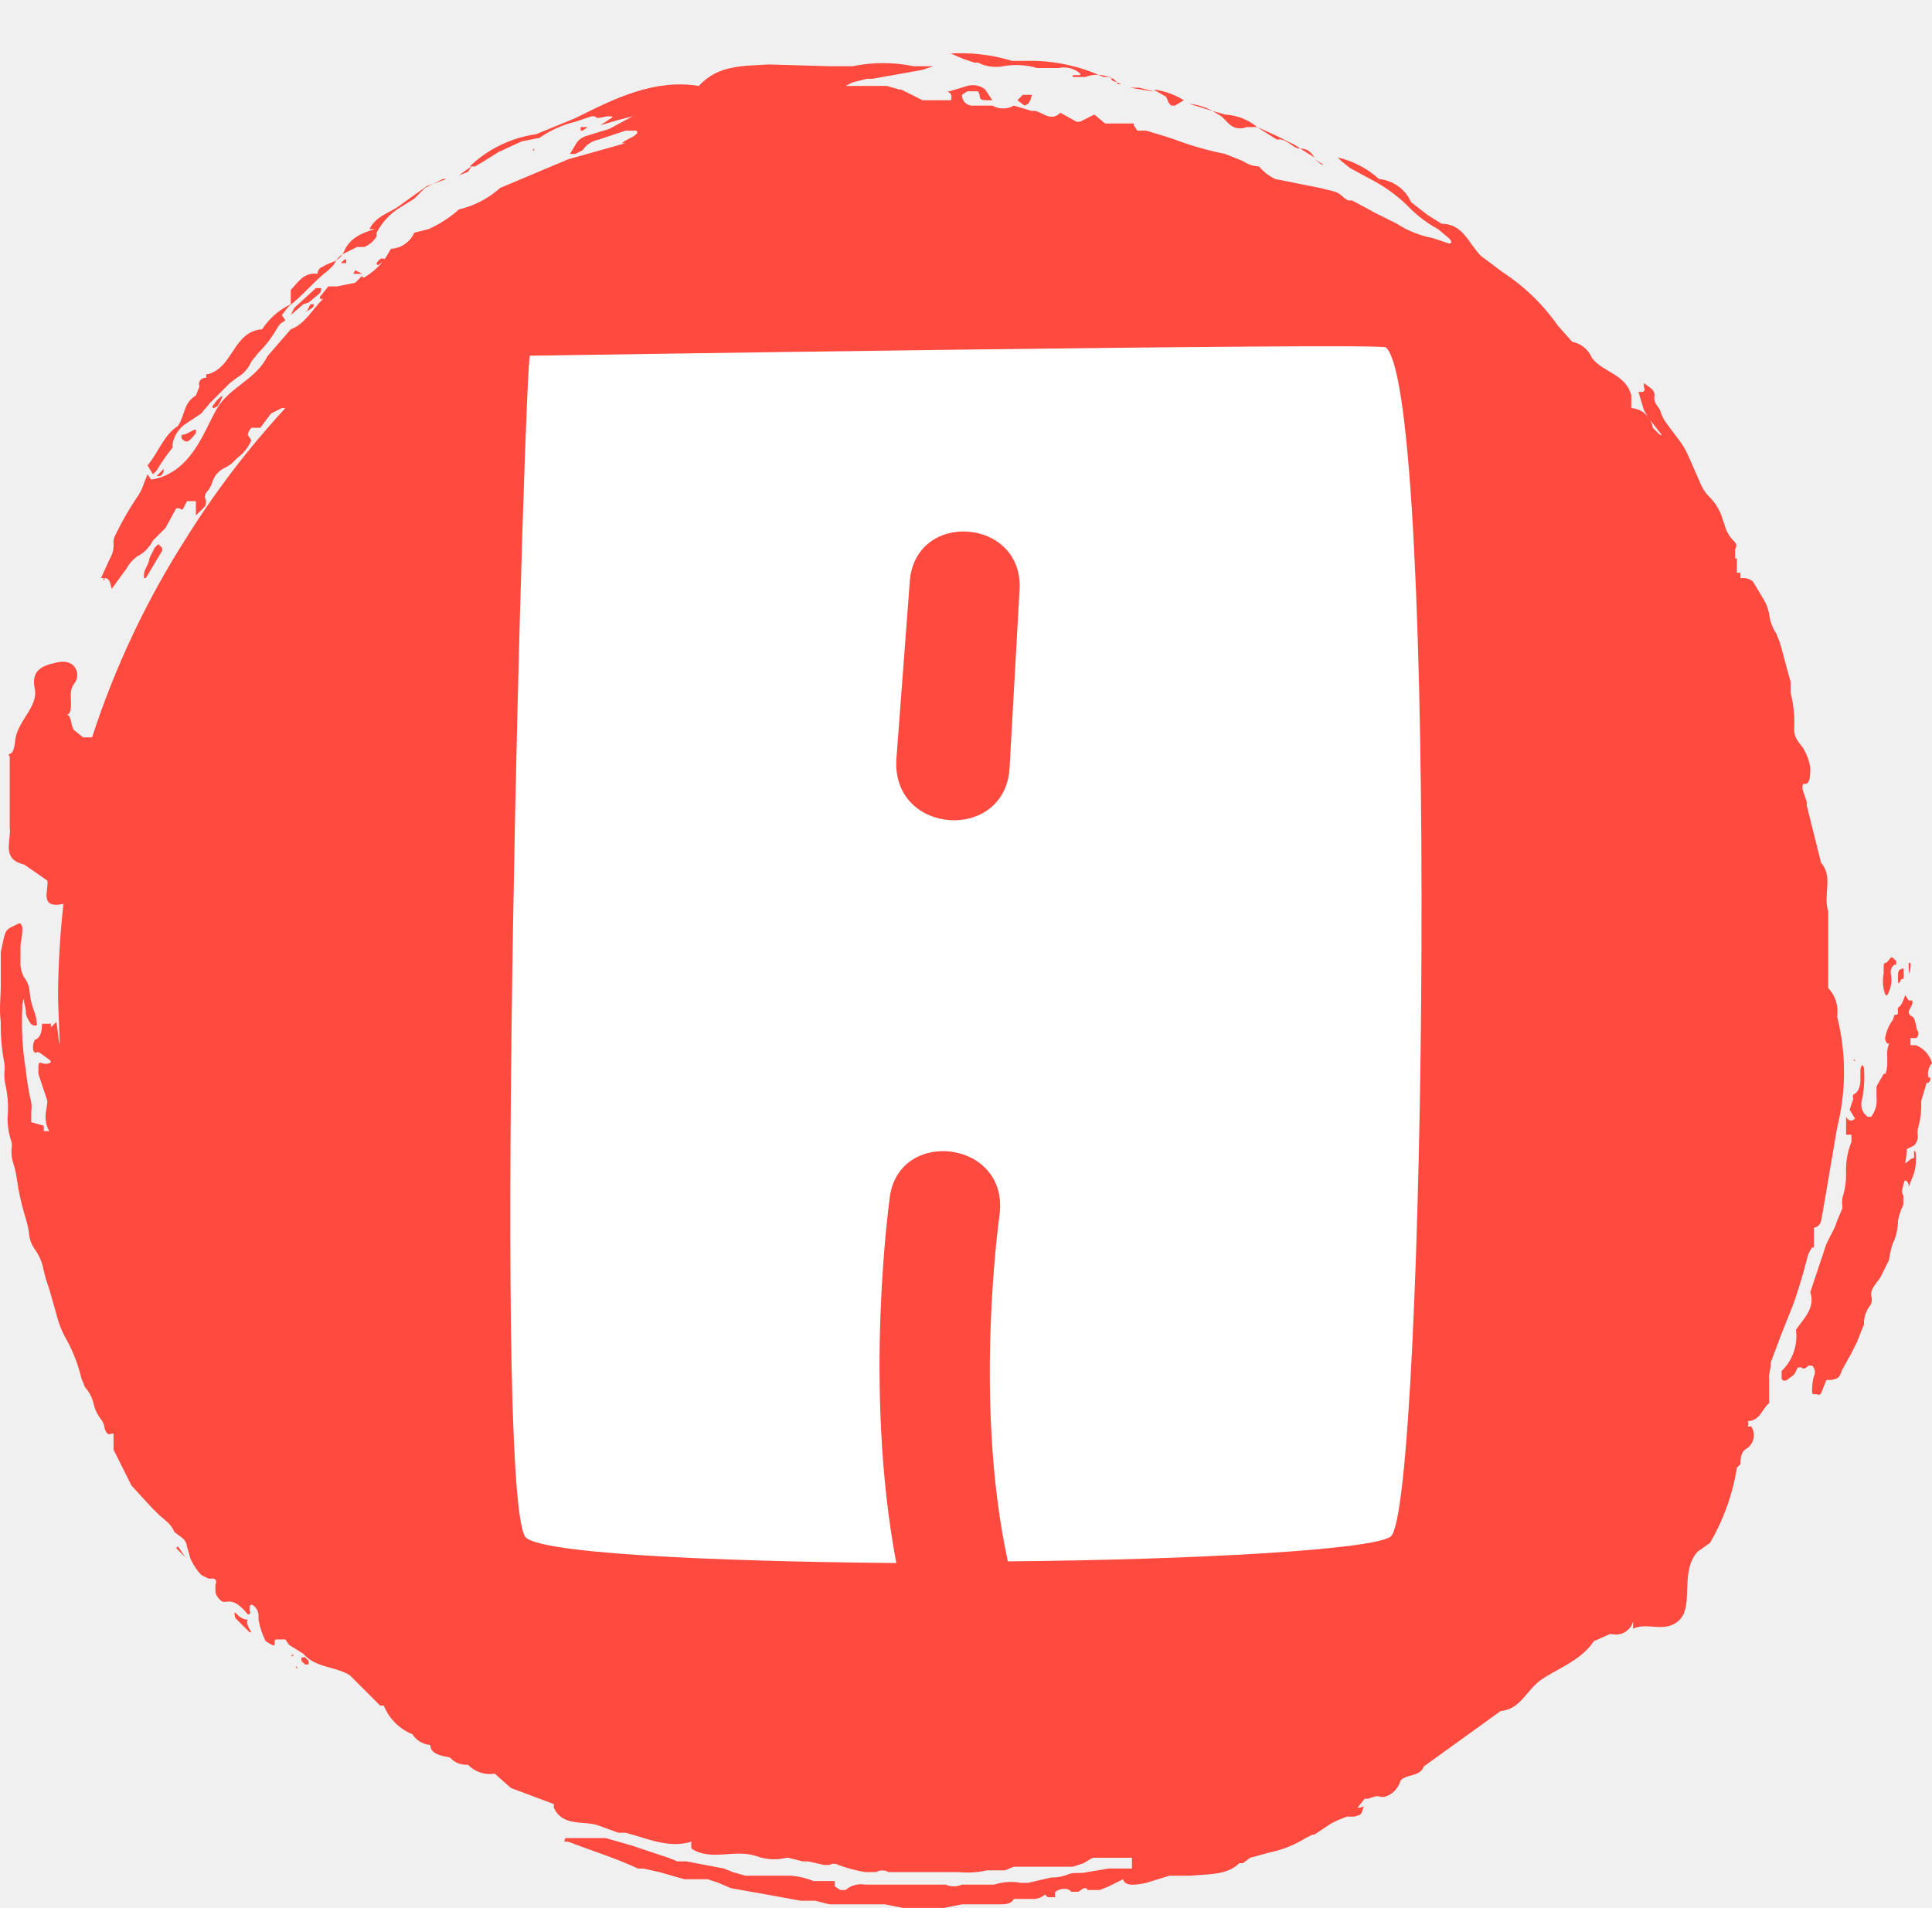
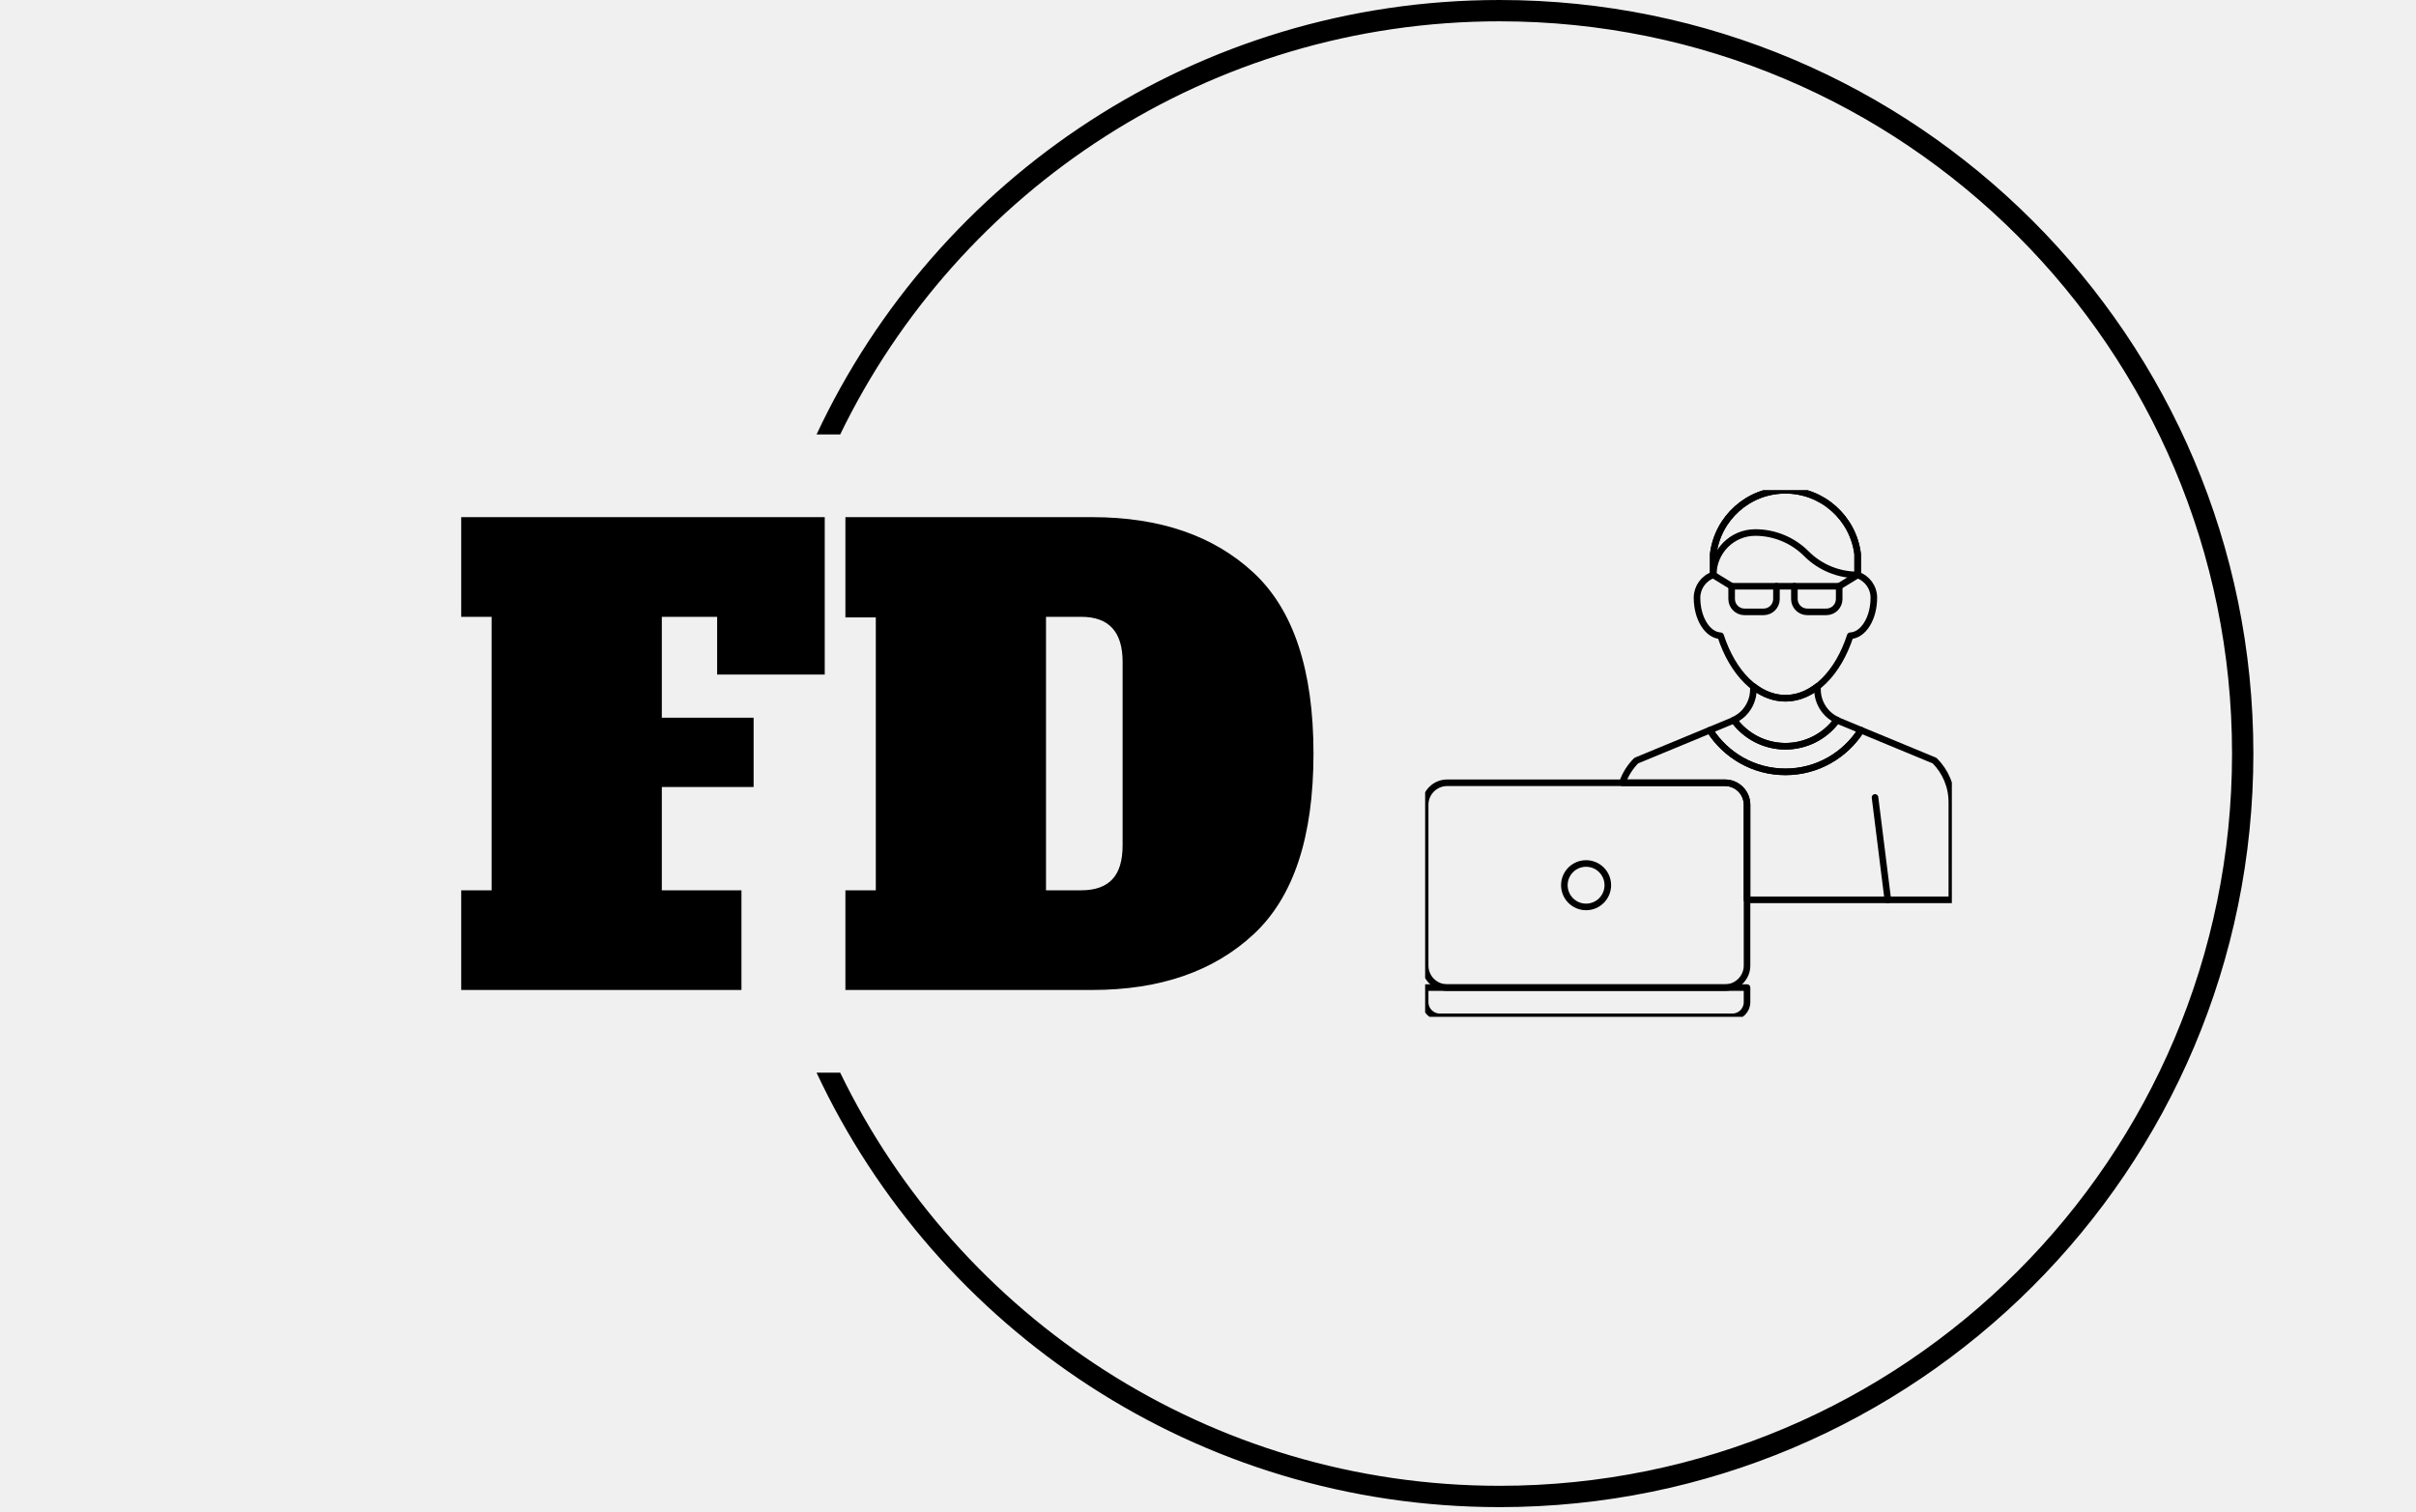
- <svg xmlns="http://www.w3.org/2000/svg" width="308.761" height="304.916" viewBox="0 0 106.008 104.687" class="css-1j8o68f" version="1.1" id="svg23">
-   <defs id="SvgjsDefs2684" />
-   <g id="SvgjsG2685" featurekey="rootContainer" transform="matrix(0.9820593,0,0,0.9820593,-0.05456052,0)" fill="#ff4a3f">
-     <g id="g17">
-       <path d="M19.8 15.3h.5l-.4-.2zm.5.1zm.8-.7c0 .1 0 .1.1.1l.4-.3c-.2-.1-.3-.1-.5.2zm.4-.2zm-4.1 2.3zm-.2.6l.3-.2c.1-.1.1-.2.1-.2h-.2l-.2.4c-.1-.1-.1 0 0 0zm2.2-2.9h-.1l-.2.2h.3zm-2.1 2.4l.6-.5c.1-.1.1-.2.1-.3h-.3l-1.2 1.1-.2.4.7-.6zm-1.1.8z" id="path3" />
-       <path d="M9.7 25v-.2a1.7 1.7 0 0 1 .7-1.1l.9-.6.5-.6.7-.7.4-.4.4-.3a1.9 1.9 0 0 0 .8-.9l.4-.5a5.9 5.9 0 0 0 1-1.3l.2-.3.3-.2-.2-.3.4-.5c.8-.6 1.4-1.4 2.2-2l.3-.3a1.4 1.4 0 0 1 .5-.6l.8-.4h.4a1.4 1.4 0 0 0 .7-.6V13a3.5 3.5 0 0 1 1.3-1.4l.8-.5.2-.2.4-.4 1-.5h.2l-1.1.4-1.4 1c-.6.5-1.4.6-1.8 1.4h.3c-.7.2-1.4.5-1.7 1.2s-.8.6-1.2.9a.4.4 0 0 0-.3.4c-.8-.1-1.1.5-1.5.9v.8a3.9 3.9 0 0 0-1.6 1.4c-1.6.1-1.6 2.1-3 2.5h-.1a.2.2 0 0 0 0 .2c-.3 0-.5.2-.4.5l-.2.5c-.7.4-.6 1.1-1 1.7-.8.5-1.1 1.5-1.7 2.2l.3.5.2-.2a11.6 11.6 0 0 1 .9-1.3zM53.9 3.3l.6.2h.2a2.2 2.2 0 0 0 1.4.2 4.1 4.1 0 0 1 1.9.1h1.2a1.4 1.4 0 0 1 1.2.3.1.1 0 0 1 0 .1H60a.1.1 0 0 0 0 .1h.7a1.8 1.8 0 0 1 1.3 0c.2 0 .1.1.2.2l.5.2h-.2c-.2-.4-.5-.4-.8-.4a9.7 9.7 0 0 0-4.3-.9h-.8A9.8 9.8 0 0 0 53 3h.2zm7.3 3.1zM50.3 4.7zm10.9 1.7h.2-.2zM19 14.7zm32.1-10zm17.6 2.2a.9.9 0 0 0 1 .2h.6a3.1 3.1 0 0 0-1.8-.7l-.7-.2.5.3zm-3.4-1.3c0 .1.1.2.2.3h.2l.5-.3a4.2 4.2 0 0 0-1.7-.6l.7.4zm7.4 2.7l.8.5c-.2-.3-.4-.5-.8-.5z" id="path5" />
-       <path d="M99 76.1l.6-1.6.6-1.5c.2-.5.6-1.8.8-2.6a1.7 1.7 0 0 1 .3-.7h.1v-1.1c.5-.1.4-.6.5-.9l.8-4.7a12.7 12.7 0 0 0 0-6.2 1.9 1.9 0 0 0-.5-1.6v-4.3c-.3-.9.3-1.9-.4-2.7L101 45a.4.4 0 0 0 0-.2l-.2-.6a.5.5 0 0 1 0-.4h.1c.3 0 .3-.5.3-.9a3 3 0 0 0-.4-1.1l-.3-.4a1.1 1.1 0 0 1-.2-.7 6.7 6.7 0 0 0-.2-2v-.6c-.2-.7-.4-1.5-.6-2.2l-.2-.5a2.5 2.5 0 0 1-.4-1.1 2.5 2.5 0 0 0-.3-.8l-.6-1a.8.8 0 0 0-.6-.2h-.1V32h-.2v-.8H97V31a.4.4 0 0 0 0-.1v-.2c.1-.2.1-.3-.1-.5a1.8 1.8 0 0 1-.4-.6l-.2-.6a2.9 2.9 0 0 0-.7-1.2 2.2 2.2 0 0 1-.5-.7l-.7-1.6a4.3 4.3 0 0 0-.6-1l-.6-.8a2.4 2.4 0 0 1-.4-.8l-.2-.3a.6.6 0 0 1-.1-.5.5.5 0 0 0-.2-.4l-.4-.3v.2c.1.2 0 .3-.1.3h-.2l.3 1 .3.5.7.9h-.1l-.2-.2-.2-.2a1.3 1.3 0 0 0-1.2-1.1v-.7c-.3-1.2-1.6-1.3-2.2-2.1a1.5 1.5 0 0 0-1.1-.9l-.8-.9a11.3 11.3 0 0 0-3.1-3l-.8-.6-.4-.3c-.7-.7-1-1.8-2.2-1.8l-.8-.5-.9-.7a2.2 2.2 0 0 0-1.8-1.3 5.1 5.1 0 0 0-2.3-1.2l.2.2.5.4 1.3.7a8.5 8.5 0 0 1 2.1 1.6 6.8 6.8 0 0 0 1.5 1.1l.6.5c.1.1.2.2.1.3H81l-.9-.3a5.6 5.6 0 0 1-2-.8l-1.2-.6-1.3-.7h-.2c-.3-.1-.4-.4-.8-.5l-.8-.2-2.5-.5a2.6 2.6 0 0 1-.9-.7 1.7 1.7 0 0 1-.9-.3l-1-.4a18.1 18.1 0 0 1-2.8-.8l-.6-.2-1-.3h-.5l-.2-.3v-.1h-1.6l-.6-.5-.4.2-.4.2h-.2l-.9-.5c-.6.6-1.1-.2-1.6-.1l-1-.3a1.2 1.2 0 0 1-1.2 0h-1.2a.6.6 0 0 1-.5-.6l.3-.2h.6a.7.7 0 0 1 .1.3c0 .2.2.2.5.2h.2l-.4-.6a1.1 1.1 0 0 0-1-.2l-1 .3H53c.3.2.2.3.2.5h-1.6l-.4-.2-.8-.4h-.1l-.7-.2h-2.3l.4-.2.8-.2h.3l1.7-.3 1.1-.2.6-.2h-1.1a8.4 8.4 0 0 0-3.4 0h-1.3L43 3.6c-1.4.1-2.8 0-3.9 1.2-2.5-.4-4.7.7-6.9 1.8l-2.2.9a6.7 6.7 0 0 0-3.7 1.8h.3l.5-.3.8-.5 1.3-.6 1-.2a6 6 0 0 1 2-.9l.9-.3h.2c.1.2.5 0 .7 0h.2c.1 0 .1.1 0 .1l-.6.4 1-.3.8-.2-1.3.7-1.3.4a1 1 0 0 0-.6.5l-.3.5h.3l.4-.2a1.4 1.4 0 0 1 .9-.6l1.5-.5h.5a.1.1 0 0 1 .1.2c-.2.2-.6.3-.8.5h.2l-3.2.9-3.8 1.6a5.2 5.2 0 0 1-2.3 1.2 6.6 6.6 0 0 1-1.7 1.1l-.8.2a1.5 1.5 0 0 1-1.3.9l-.3.5a3.7 3.7 0 0 1-1.2 1.1h-.1v-.1l-.2.2-.2.2-1 .2h-.5l-.4.5c-.1.1-.1.2 0 .2h.1c-.6.6-1 1.4-1.8 1.7L15 19.9c-.6 1.2-1.8 1.6-2.6 2.6s-1.4 3.9-3.9 4.3l-.2-.3-.2.5a2.7 2.7 0 0 1-.4.8 16.9 16.9 0 0 0-1.2 2.1.8.8 0 0 0-.1.5 1.4 1.4 0 0 1-.2.8l-.5 1.1h.2c.3 0 .3.3.4.6l.8-1.1a2.2 2.2 0 0 1 .6-.7 2 2 0 0 0 .9-.9l.3-.3.4-.4.6-1.1h.2c.1.1.1.1.2 0l.2-.4h.5v.8l.5-.5a.5.5 0 0 0 0-.5.4.4 0 0 1 .1-.3 1.5 1.5 0 0 0 .3-.5 1.3 1.3 0 0 1 .8-.9l.3-.2.3-.3a2.4 2.4 0 0 0 .8-1l-.2-.3c0-.1.1-.3.2-.4h.5l.6-.8.6-.3h.2a48.8 48.8 0 0 0-5.5 7.2h-.1.1a48.4 48.4 0 0 0-5.3 11.2h-.5l-.5-.4c-.2-.2-.1-.7-.4-.9h.1c.3-.5-.1-1.2.3-1.7s.1-1.4-.9-1.2-1.5.5-1.3 1.5-1 1.8-1.1 2.9-.5.5-.3.9v3.9c.1.8-.5 1.8.8 2.1l1.3.9c.1.5-.5 1.6.9 1.3a49.2 49.2 0 0 0-.3 5c0 1.1.1 2.2.1 3.3v-.4c-.1-.4-.1-.8-.2-1.3l-.3.3v-.2h-.5c0 .5-.1.8-.4.9a.9.9 0 0 0-.1.5c0 .1.1.3.2.2s.4.2.7.4-.2.3-.4.2-.2.1-.2.3v.3l.5 1.5c0 .3-.1.6-.1.9a1.7 1.7 0 0 0 .2.8h-.3v-.3l-.7-.2v-.6a1.5 1.5 0 0 0 0-.5 14.6 14.6 0 0 1-.3-1.8 16.6 16.6 0 0 1-.2-3.5.9.9 0 0 1 .1-.5v.2a2.9 2.9 0 0 1 .1.5.8.8 0 0 0 .1.4c.1.2.2.4.4.4s.1-.1.1-.2a2.1 2.1 0 0 0-.1-.5 4.2 4.2 0 0 1-.3-1.3 1.5 1.5 0 0 0-.3-.7 1.6 1.6 0 0 1-.2-.9v-.8c0-.3.1-.6.1-.9a.5.5 0 0 0-.1-.4h-.1c-.8.4-.7.2-1 1.6V55c0 .7-.1 1.4 0 2.1a10.8 10.8 0 0 0 .2 2.3 1.8 1.8 0 0 1 0 .5 3.1 3.1 0 0 0 .1.9 5.9 5.9 0 0 1 .1 1.3 3.9 3.9 0 0 0 .2 1.7 1.2 1.2 0 0 1 0 .4 2.1 2.1 0 0 0 .1.8 4.9 4.9 0 0 1 .2.9 14 14 0 0 0 .5 2.2 5 5 0 0 1 .2 1 1.7 1.7 0 0 0 .3.7 2.9 2.9 0 0 1 .5 1.2 8.5 8.5 0 0 0 .3 1l.4 1.4a5.4 5.4 0 0 0 .6 1.5 8.5 8.5 0 0 1 .8 2.1l.2.5a2.1 2.1 0 0 1 .5 1 2.1 2.1 0 0 0 .4.8 1 1 0 0 1 .2.5c.1.3.2.4.4.3h.1v.9l.5 1 .5 1 1.1 1.2.4.4c.3.3.7.5.9 1l.4.3a.7.7 0 0 1 .3.5l.2.7a3.3 3.3 0 0 0 .6.9l.4.2h.3a.2.2 0 0 1 .1.3 2.5 2.5 0 0 0 0 .5.9.9 0 0 0 .4.5h.2c.4-.1.8.2 1.2.7h.1c0-.1.1-.1 0-.2v-.2c0-.1.1-.2.2-.1a.7.7 0 0 1 .3.6v.2a4.3 4.3 0 0 0 .4 1.2c.5.3.5.3.5.1s0-.2.2-.2h.4l.2.3.8.5c.7.8 1.8.7 2.6 1.2l1.7 1.7h.2a2.9 2.9 0 0 0 1.6 1.6 1.3 1.3 0 0 0 1 .6c0 .5.6.6 1.1.7a1.2 1.2 0 0 0 .8.4h.2a1.7 1.7 0 0 0 1.5.5l.9.8 2.4.9v.2c.5 1.1 1.7.7 2.5 1l1.1.4h.4c1.2.3 2.4.9 3.7.5a.7.7 0 0 0 0 .4c1.1.7 2.4 0 3.6.4a2.9 2.9 0 0 0 1.7.1h.1l.8.2h.3l.9.2h.3a.5.5 0 0 1 .5 0 7.9 7.9 0 0 0 1.5.4h.6a.7.7 0 0 1 .7 0h3.9a5 5 0 0 0 1.6-.1h1l.5-.2H60l.6-.2.5-.3h2.2v.6H62l-1.2.2c-.4.1-.7 0-1 .1a2.4 2.4 0 0 1-1 .2l-1.3.3h-.4a3.1 3.1 0 0 0-1.5.1h-1.8a1.1 1.1 0 0 1-.9 0h-4.5a1.3 1.3 0 0 0-1.1.3H47l-.3-.2v-.3h-1.2a4.1 4.1 0 0 0-1.3-.3h-2.5l-.7-.2-.5-.2-2.1-.4h-.5l-.5-.2-2.1-.7-1.4-.4h-2.2c-.1 0-.1.1-.1.2h.2c1.3.5 2.6.9 3.9 1.5h.3l.9.2 1.4.4h1.3l.6.2.7.3 1.7.3 1.1.2 1.1.2h.8l.8.2h3.1l1 .2h2.3l1-.2H56c.4 0 .6-.1.7-.3h1a1 1 0 0 0 .8-.3c-.1.1 0 .1.1.2h.4v-.2c0-.1 0-.1.2-.2s.6-.1.7.1h.4l.3-.2c.2 0 .2 0 .2.1h.7l.5-.2.8-.4c.1.3.4.4 1.3.2l1.3-.4h1.2c.9-.1 2 0 2.7-.7h.2l.4-.3 1.1-.3a6.1 6.1 0 0 0 2-.8l.4-.2h.1l.9-.6.4-.2.5-.2h.4c.4-.1.4-.1.5-.4s0-.1-.2-.1h-.1l.4-.5h.2c.3-.1.5-.2.7-.1h.2a1.3 1.3 0 0 0 .9-.9c.3-.4 1.1-.2 1.3-.8l4.3-3.1c1.1-.1 1.4-1.1 2.2-1.7s2.3-1.1 3-2.2l.9-.4h.1a1 1 0 0 0 1.2-.7v.4c.8-.4 1.8.3 2.6-.5s0-2.7 1-3.8l.7-.5a12.1 12.1 0 0 0 1.5-4.2l.2-.2c0-.3 0-.7.4-.9a.9.9 0 0 0 .2-1.2h-.2a.3.3 0 0 0 0-.3c.7 0 .8-.7 1.2-1V77a.5.5 0 0 1 0-.2 3.8 3.8 0 0 0 .1-.7zM5.9 32.2z" id="path7" />
-       <path d="M26.4 9.3l-.3.2-.4.3.5-.2zm6.1-2h.1l.3-.2h-.4zm-2.6 1l-.1.1h.1v-.1zm-1.5 1.4zm1.3-.2zm-6.3 3.1zM9.2 26.2l-.4.4H9a.4.4 0 0 0 .2-.4zm3-3.5a2.1 2.1 0 0 0 .3-.6 1.5 1.5 0 0 0-.5.5c-.1.1-.1.2 0 .2zM11 24.2V24c-.2 0-.5.3-.8.3v.2c.3.3.4.2.8-.3zm3 66.2zM73.9 9.2h.1l-.5-.3zm-2.5-1.4c.5-.1.8.4 1.2.5h.1l-.3-.2-1-.5-1.1-.5.3.2zM52.8 3.1zm11.7 2h-.1l-1.2-.2h.5zm2 .7l1.3.4a3.3 3.3 0 0 0-1.3-.4zm-9 0a1 1 0 0 0 .2-.5h-.5l-.3.3.4.3zm9 1.6zM49.9 4.2zm2.9.7zM48.5 4zm13.8 2.1a.5.5 0 0 0 0 .1zm44.8 52.3h-.3V58h.3c.1 0 .2-.3.1-.4s-.1-.7-.3-.8a.3.3 0 0 1-.2-.3l.2-.4a.4.4 0 0 0 0-.2h-.2l-.2-.3c-.1.3-.2.6-.4.7a.5.5 0 0 0 0 .2c0 .1 0 .2-.1.2h-.1a1.1 1.1 0 0 1-.1.3 2.3 2.3 0 0 0-.4.9.4.4 0 0 0 .1.4h.1a1.7 1.7 0 0 0-.1.8v.4a1.8 1.8 0 0 1-.1.5h-.1l-.4.7v.6a1.5 1.5 0 0 1-.3 1.1h-.2l-.2-.2a.9.9 0 0 1-.1-.8 6.5 6.5 0 0 0 .1-1.7c0-.1-.1-.2-.1-.2a.5.5 0 0 0-.1.3v.6c0 .2-.1.6-.3.7s-.1.2-.1.3l-.2.6.3.5c-.2.2-.4.1-.5-.1v1h.3v.4a4.2 4.2 0 0 0-.3 1.4 3.3 3.3 0 0 0 0 .4 4 4 0 0 1-.2 1.3 2 2 0 0 0 0 .6l-.3.7a3.2 3.2 0 0 1-.3.7l-.3.6-.9 2.7c.3.9-.4 1.5-.8 2.1a2.7 2.7 0 0 1-.8 2.3v.4c0 .1.1.2.3.1l.4-.3.2-.4h.2c.1.1.2.1.4-.1h.2a.5.5 0 0 1 .1.6 2.9 2.9 0 0 0-.1.8c0 .1 0 .2.1.2h.2c.1.1.2 0 .3-.3l.2-.5h.3c.4-.1.4-.1.6-.6l.5-.9.3-.6.4-1a1.6 1.6 0 0 1 .3-1 .6.6 0 0 0 .1-.6c0-.2 0-.3.2-.6l.3-.4.5-1a4.7 4.7 0 0 1 .2-.9 3 3 0 0 0 .3-1.3 3.8 3.8 0 0 1 .3-.9v-.5c-.1-.2-.1-.2 0-.6s.1-.2.2-.2a.4.4 0 0 1 .1.3l.2-.5a2.3 2.3 0 0 0 .2-.9v-.3c0-.1 0-.3-.1-.3v.4c-.2 0-.3.2-.5.3a6.4 6.4 0 0 0 .1-.8l.4-.2a.7.7 0 0 0 .2-.6 1.4 1.4 0 0 1 0-.3 4.8 4.8 0 0 0 .2-1.4v-.2l.3-1h.1a.3.3 0 0 0 .1-.3h-.1a.9.9 0 0 1 .2-.8 1.5 1.5 0 0 0-.9-1zm-1.2 7.8zm-.2-9.9zm0 0zM9.1 30.8a.3.3 0 0 0 0-.2l-.2-.2-.2.2-.3.6c0 .3-.3.6-.3.9v.2h.1zm96.3 24.8h.1a1.7 1.7 0 0 0 .2-1.2.5.5 0 0 1 .2-.5h.1v-.2l-.2-.2h-.1c-.1.1-.2.3-.3.3s-.1.1-.1.3v.3a2.2 2.2 0 0 0 .1 1.2zM13.2 90.1c-.1 0 0 .2 0 .3l.8.8h.1c-.2-.3-.3-.6-.2-.7a.9.9 0 0 1-.5-.2zm.8.3zm92.3-35.7h.1a2 2 0 0 0 0-.6c-.3.1-.3.1-.3.6s.1.1.2 0z" id="path9" />
-       <path d="M106.7 62a.6.6 0 0 0 .1-.5c0-.1-.1-.2-.1-.1h-.2v.2c0 .4.1.5.2.4zm.1-8.2h-.1v.6a1 1 0 0 0 .1-.6zM17.1 92.6h-.2v.2l.2.2h.2v-.2zm86.6-33.3c0-.1 0-.1-.1-.1zM9.9 86.5l.5.5-.4-.6z" id="path11" />
-       <circle cx="10.5" cy="87.1" transform="rotate(-24.8 10.4 87.159)" id="circle13" />
-       <path d="M9.7 30.1h-.1v.2-.2h.1zm83.2-6.6l-.2-.3h-.1zm-14.7 77.1zM5.9 32.2zm-.1.2a.3.3 0 0 0 .1-.2v.2zm1.9-4.9zM61.5 2.4zm42.8 58.2v.1-.1zM16.4 92.5h-.1c.1.1.2 0 .1-.1zm.2.7h.1l-.1-.1v.1zm73.9-71.3zm15.2 34.4zM14.6 91.7zm92.1-37zm-.8 11.4zM34.6 0z" id="path15" />
-     </g>
-   </g>
-   <g id="SvgjsG2686" featurekey="nameFeature-0" transform="matrix(2.284354,0,0,2.284354,27.98006,-5.60952)" fill="#ffffff">
-     <path d="M9.6 16.48 l-0.32 4.24 c-0.08 1.8 2.6 1.96 2.72 0.2 l0.24 -4.28 c0.12 -1.76 -2.56 -1.96 -2.64 -0.16 z M0.48 11 l0 0 c0.04 0 20.48 -0.32 20.56 -0.2 c1.28 1.12 0.96 27.8 0.12 28.56 c-0.4 0.32 -4.64 0.56 -9.2 0.6 c-0.84 -3.84 -0.2 -8.32 -0.2 -8.32 c0.24 -1.8 -2.44 -2.12 -2.64 -0.4 c0 0.04 -0.64 4.52 0.16 8.76 c-4.56 -0.04 -8.68 -0.24 -8.92 -0.64 c-0.8 -1.44 0 -28.28 0.12 -28.36 z" id="path20" />
+ <svg xmlns="http://www.w3.org/2000/svg" version="1.1" width="2000" height="1252" viewBox="0 0 2000 1252">
+   <g transform="matrix(1,0,0,1,-1.212121,-2.019355)">
+     <svg viewBox="0 0 396 248" data-background-color="#89939e" preserveAspectRatio="xMidYMid meet" height="1252" width="2000">
+       <g id="tight-bounds" transform="matrix(1,0,0,1,0.24,0.4)">
+         <svg viewBox="0 0 395.52 247.2" height="247.2" width="395.52">
+           <g>
+             <svg />
+           </g>
+           <g>
+             <svg viewBox="0 0 395.52 247.2" height="247.2" width="395.52">
+               <g transform="matrix(1,0,0,1,75.54432,80.41582)">
+                 <svg viewBox="0 0 244.431 86.368" height="86.368" width="244.431">
+                   <g>
+                     <svg viewBox="0 0 427.511 151.059" height="86.368" width="244.431">
+                       <g transform="matrix(1,0,0,1,0,7.709177)">
+                         <svg viewBox="0 0 244.431 135.64" height="135.64" width="244.431">
+                           <g id="textblocktransform">
+                             <svg viewBox="0 0 244.431 135.64" height="135.64" width="244.431" id="textblock">
+                               <g>
+                                 <svg viewBox="0 0 244.431 135.64" height="135.64" width="244.431">
+                                   <g transform="matrix(1,0,0,1,0,0)">
+                                     <svg width="244.431" viewBox="1 -38.9 70.1 38.9" height="135.64" data-palette-color="#000000">
+                                       <path d="M24.05 0L1 0 1-8.2 3.5-8.2 3.5-30.7 1-30.7 1-38.9 30.9-38.9 30.9-25.95 22.05-25.95 22.05-30.7 17.5-30.7 17.5-22.4 25.05-22.4 25.05-16.7 17.5-16.7 17.5-8.2 24.05-8.2 24.05 0ZM32.6 0L32.6-8.2 35.1-8.2 35.1-30.65 32.6-30.65 32.6-38.9 52.9-38.9Q61.25-38.9 66.17-34.33 71.1-29.75 71.1-19.45L71.1-19.45Q71.1-9.15 66.17-4.58 61.25 0 52.9 0L52.9 0 32.6 0ZM49.1-8.2L52-8.2Q53.7-8.2 54.55-9.1 55.4-10 55.4-11.9L55.4-11.9 55.4-27Q55.4-30.7 52-30.7L52-30.7 49.1-30.7 49.1-8.2Z" opacity="1" transform="matrix(1,0,0,1,0,0)" fill="#000000" class="wordmark-text-0" data-fill-palette-color="primary" id="text-0" />
+                                     </svg>
+                                   </g>
+                                 </svg>
+                               </g>
+                             </svg>
+                           </g>
+                         </svg>
+                       </g>
+                       <g transform="matrix(1,0,0,1,276.4528,0)">
+                         <svg viewBox="0 0 151.059 151.059" height="151.059" width="151.059">
+                           <g>
+                             <svg version="1.0" x="0" y="0" viewBox="10 10 80 80" enable-background="new 0 0 100 100" xml:space="preserve" height="151.059" width="151.059" class="icon-icon-0" data-fill-palette-color="accent" id="icon-0">
+                               <path fill="none" stroke="#000000" stroke-linecap="round" stroke-linejoin="round" stroke-miterlimit="10" d="M78.33 56.667L80.275 72.222z" />
+                               <path fill="none" stroke="#000000" stroke-linecap="round" stroke-linejoin="round" stroke-miterlimit="10" d="M75.689 22.862V19.705C75.021 14.236 70.37 10 64.722 10 59.075 10 54.424 14.235 53.754 19.704V22.861A3.675 3.675 0 0 0 51.293 26.322C51.293 29.467 52.889 32.011 54.875 32.1 56.703 37.731 60.424 41.596 64.722 41.596S72.738 37.732 74.568 32.1C76.554 32.011 78.151 29.467 78.151 26.322 78.15 24.721 77.118 23.371 75.689 22.862" />
+                               <path fill="none" stroke="#000000" stroke-linecap="round" stroke-linejoin="round" stroke-miterlimit="10" d="M63.359 24.58H56.553V26.525C56.553 27.596 57.43 28.472 58.499 28.472H61.416A1.95 1.95 0 0 0 63.358 26.525z" />
+                               <path fill="none" stroke="#000000" stroke-linecap="round" stroke-linejoin="round" stroke-miterlimit="10" d="M56.554 24.58L53.754 22.862z" />
+                               <path fill="none" stroke="#000000" stroke-linecap="round" stroke-linejoin="round" stroke-miterlimit="10" d="M66.081 24.58H72.887V26.525A1.95 1.95 0 0 1 70.943 28.472H68.027A1.95 1.95 0 0 1 66.082 26.525z" />
+                               <path fill="none" stroke="#000000" stroke-linecap="round" stroke-linejoin="round" stroke-miterlimit="10" d="M72.889 24.58L75.69 22.862z" />
+                               <path fill="none" stroke="#000000" stroke-linecap="round" stroke-linejoin="round" stroke-miterlimit="10" d="M63.359 24.58H66.081z" />
+                               <path fill="none" stroke="#000000" stroke-linecap="round" stroke-linejoin="round" stroke-miterlimit="10" d="M62.292 35.745" />
+                               <path fill="none" stroke="#000000" stroke-linecap="round" stroke-linejoin="round" stroke-miterlimit="10" d="M75.689 22.862A10.97 10.97 0 0 1 67.909 19.641H67.909A10.96 10.96 0 0 0 60.132 16.419C56.61 16.419 53.754 19.304 53.754 22.862V19.705C54.424 14.236 59.074 10 64.722 10S75.021 14.235 75.69 19.704V22.862z" />
+                               <path fill="none" stroke="#000000" stroke-linecap="round" stroke-linejoin="round" stroke-miterlimit="10" d="M64.722 48.889A9.7 9.7 0 0 0 72.556 44.908 5.2 5.2 0 0 1 71.11 43.906 5.16 5.16 0 0 1 69.59 40.238V39.809C68.121 40.948 66.471 41.597 64.722 41.597 62.974 41.597 61.324 40.948 59.856 39.809V40.238A5.17 5.17 0 0 1 58.335 43.906 5.2 5.2 0 0 1 56.886 44.905C58.656 47.317 61.503 48.889 64.722 48.889" />
+                               <path fill="none" stroke="#000000" stroke-linecap="round" stroke-linejoin="round" stroke-miterlimit="10" d="M72.792 45.033C72.708 44.999 72.637 44.944 72.556 44.908A9.697 9.697 0 0 1 56.886 44.905C56.808 44.945 56.735 44.997 56.65 45.033L53.235 46.448C55.65 50.248 59.886 52.778 64.721 52.778 69.558 52.778 73.793 50.249 76.21 46.448z" />
+                               <path fill="none" stroke="#000000" stroke-linecap="round" stroke-linejoin="round" stroke-miterlimit="10" d="M58.889 85.556H10V87.78A2.23 2.23 0 0 0 12.223 90H56.667A2.227 2.227 0 0 0 58.889 87.779z" />
+                               <path fill="none" stroke="#000000" stroke-linecap="round" stroke-linejoin="round" stroke-miterlimit="10" d="M58.889 82.219C58.889 84.052 57.389 85.552 55.556 85.552H13.335A3.344 3.344 0 0 1 10 82.219V57.774C10 55.941 11.5 54.439 13.335 54.439H55.556A3.345 3.345 0 0 1 58.889 57.774z" />
+                               <path fill="none" stroke="#000000" stroke-linecap="round" stroke-linejoin="round" stroke-miterlimit="10" d="M55.556 54.439A3.345 3.345 0 0 1 58.889 57.774V72.221H90L89.996 57.395C89.996 54.926 88.996 52.691 87.382 51.074L76.21 46.448C73.793 50.248 69.558 52.778 64.721 52.778 59.886 52.778 55.65 50.249 53.235 46.448L42.063 51.074A8.9 8.9 0 0 0 39.956 54.439z" />
+                               <circle fill="none" stroke="#000000" stroke-linecap="round" stroke-linejoin="round" stroke-miterlimit="10" cx="34.444" cy="70" r="3.3" />
+                             </svg>
+                           </g>
+                         </svg>
+                       </g>
+                     </svg>
+                   </g>
+                 </svg>
+               </g>
+               <g>
+                 <path d="M245.816 0c68.262 0 123.6 55.338 123.6 123.6 0 68.262-55.338 123.6-123.6 123.6-49.555 0-92.298-29.162-112.004-71.262h3.874c19.45 40.11 60.56 67.765 108.13 67.765 66.331 0 120.103-53.772 120.103-120.103 0-66.331-53.772-120.103-120.103-120.103-47.569 0-88.679 27.655-108.13 67.765h-3.874c19.706-42.099 62.45-71.262 112.004-71.262z" fill="#000000" stroke="transparent" data-fill-palette-color="tertiary" />
+               </g>
+             </svg>
+           </g>
+           <defs />
+         </svg>
+         <rect width="395.52" height="247.2" fill="none" stroke="none" visibility="hidden" />
+       </g>
+     </svg>
  </g>
</svg>
